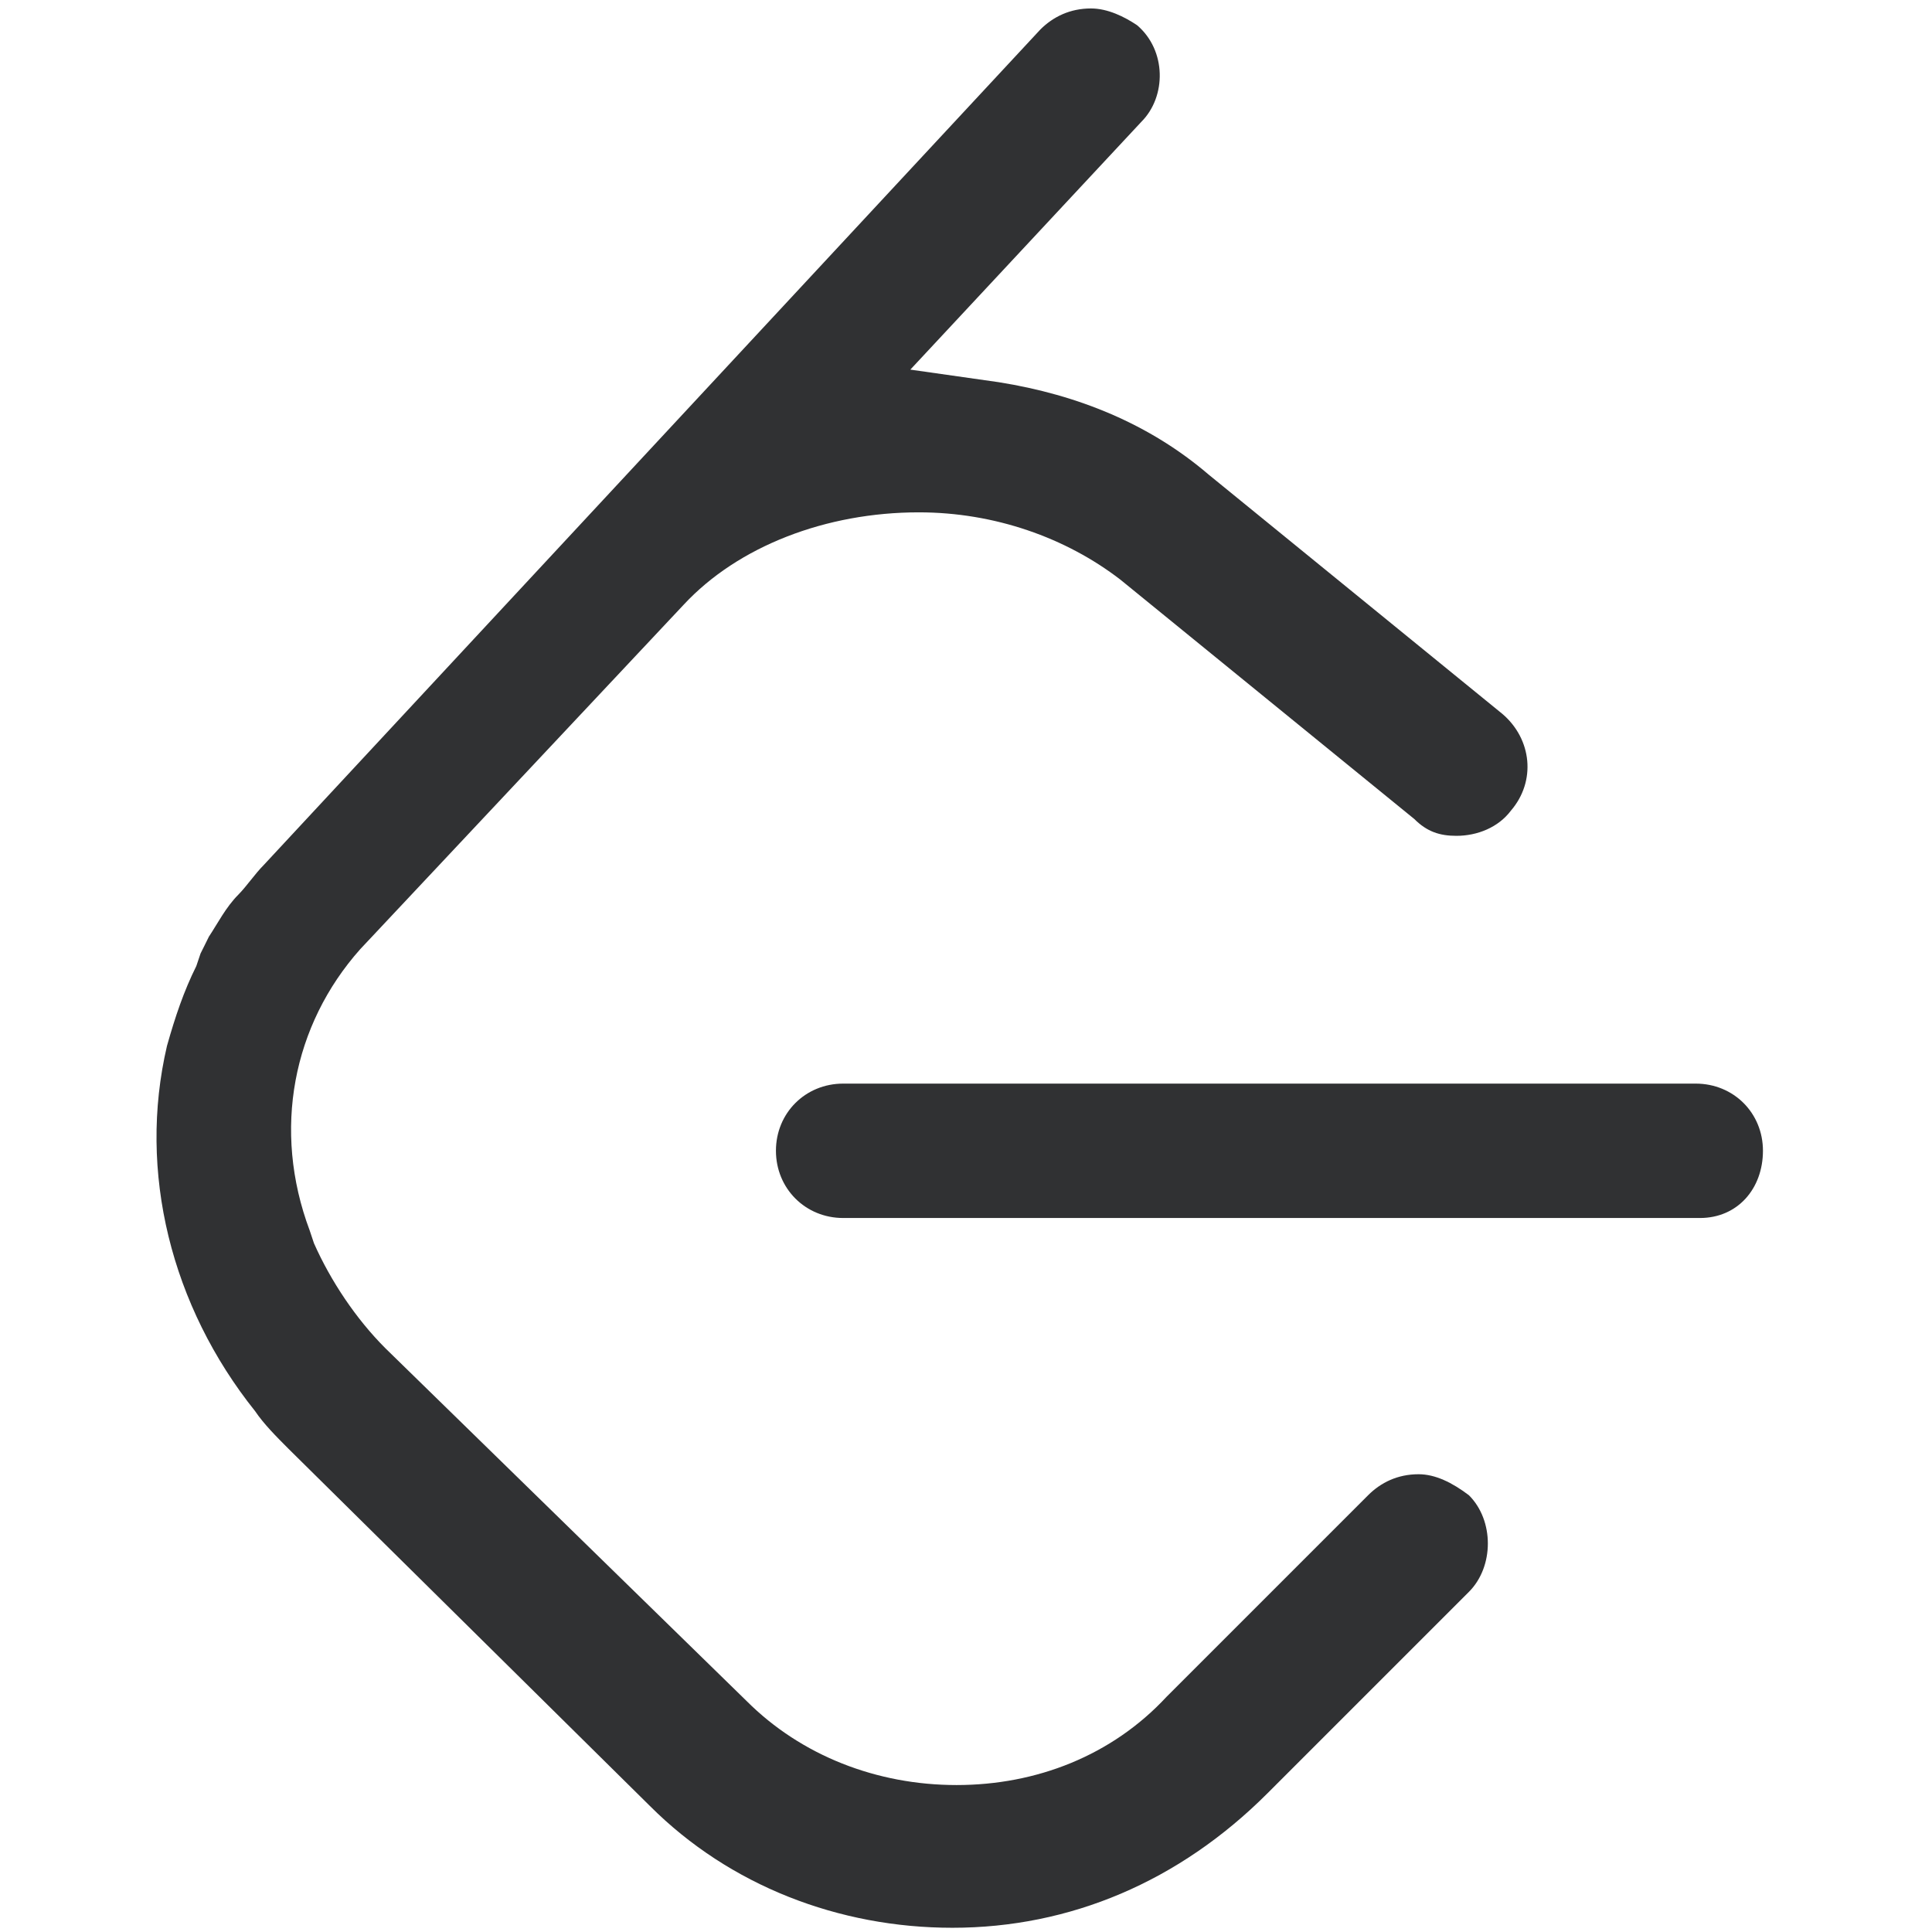
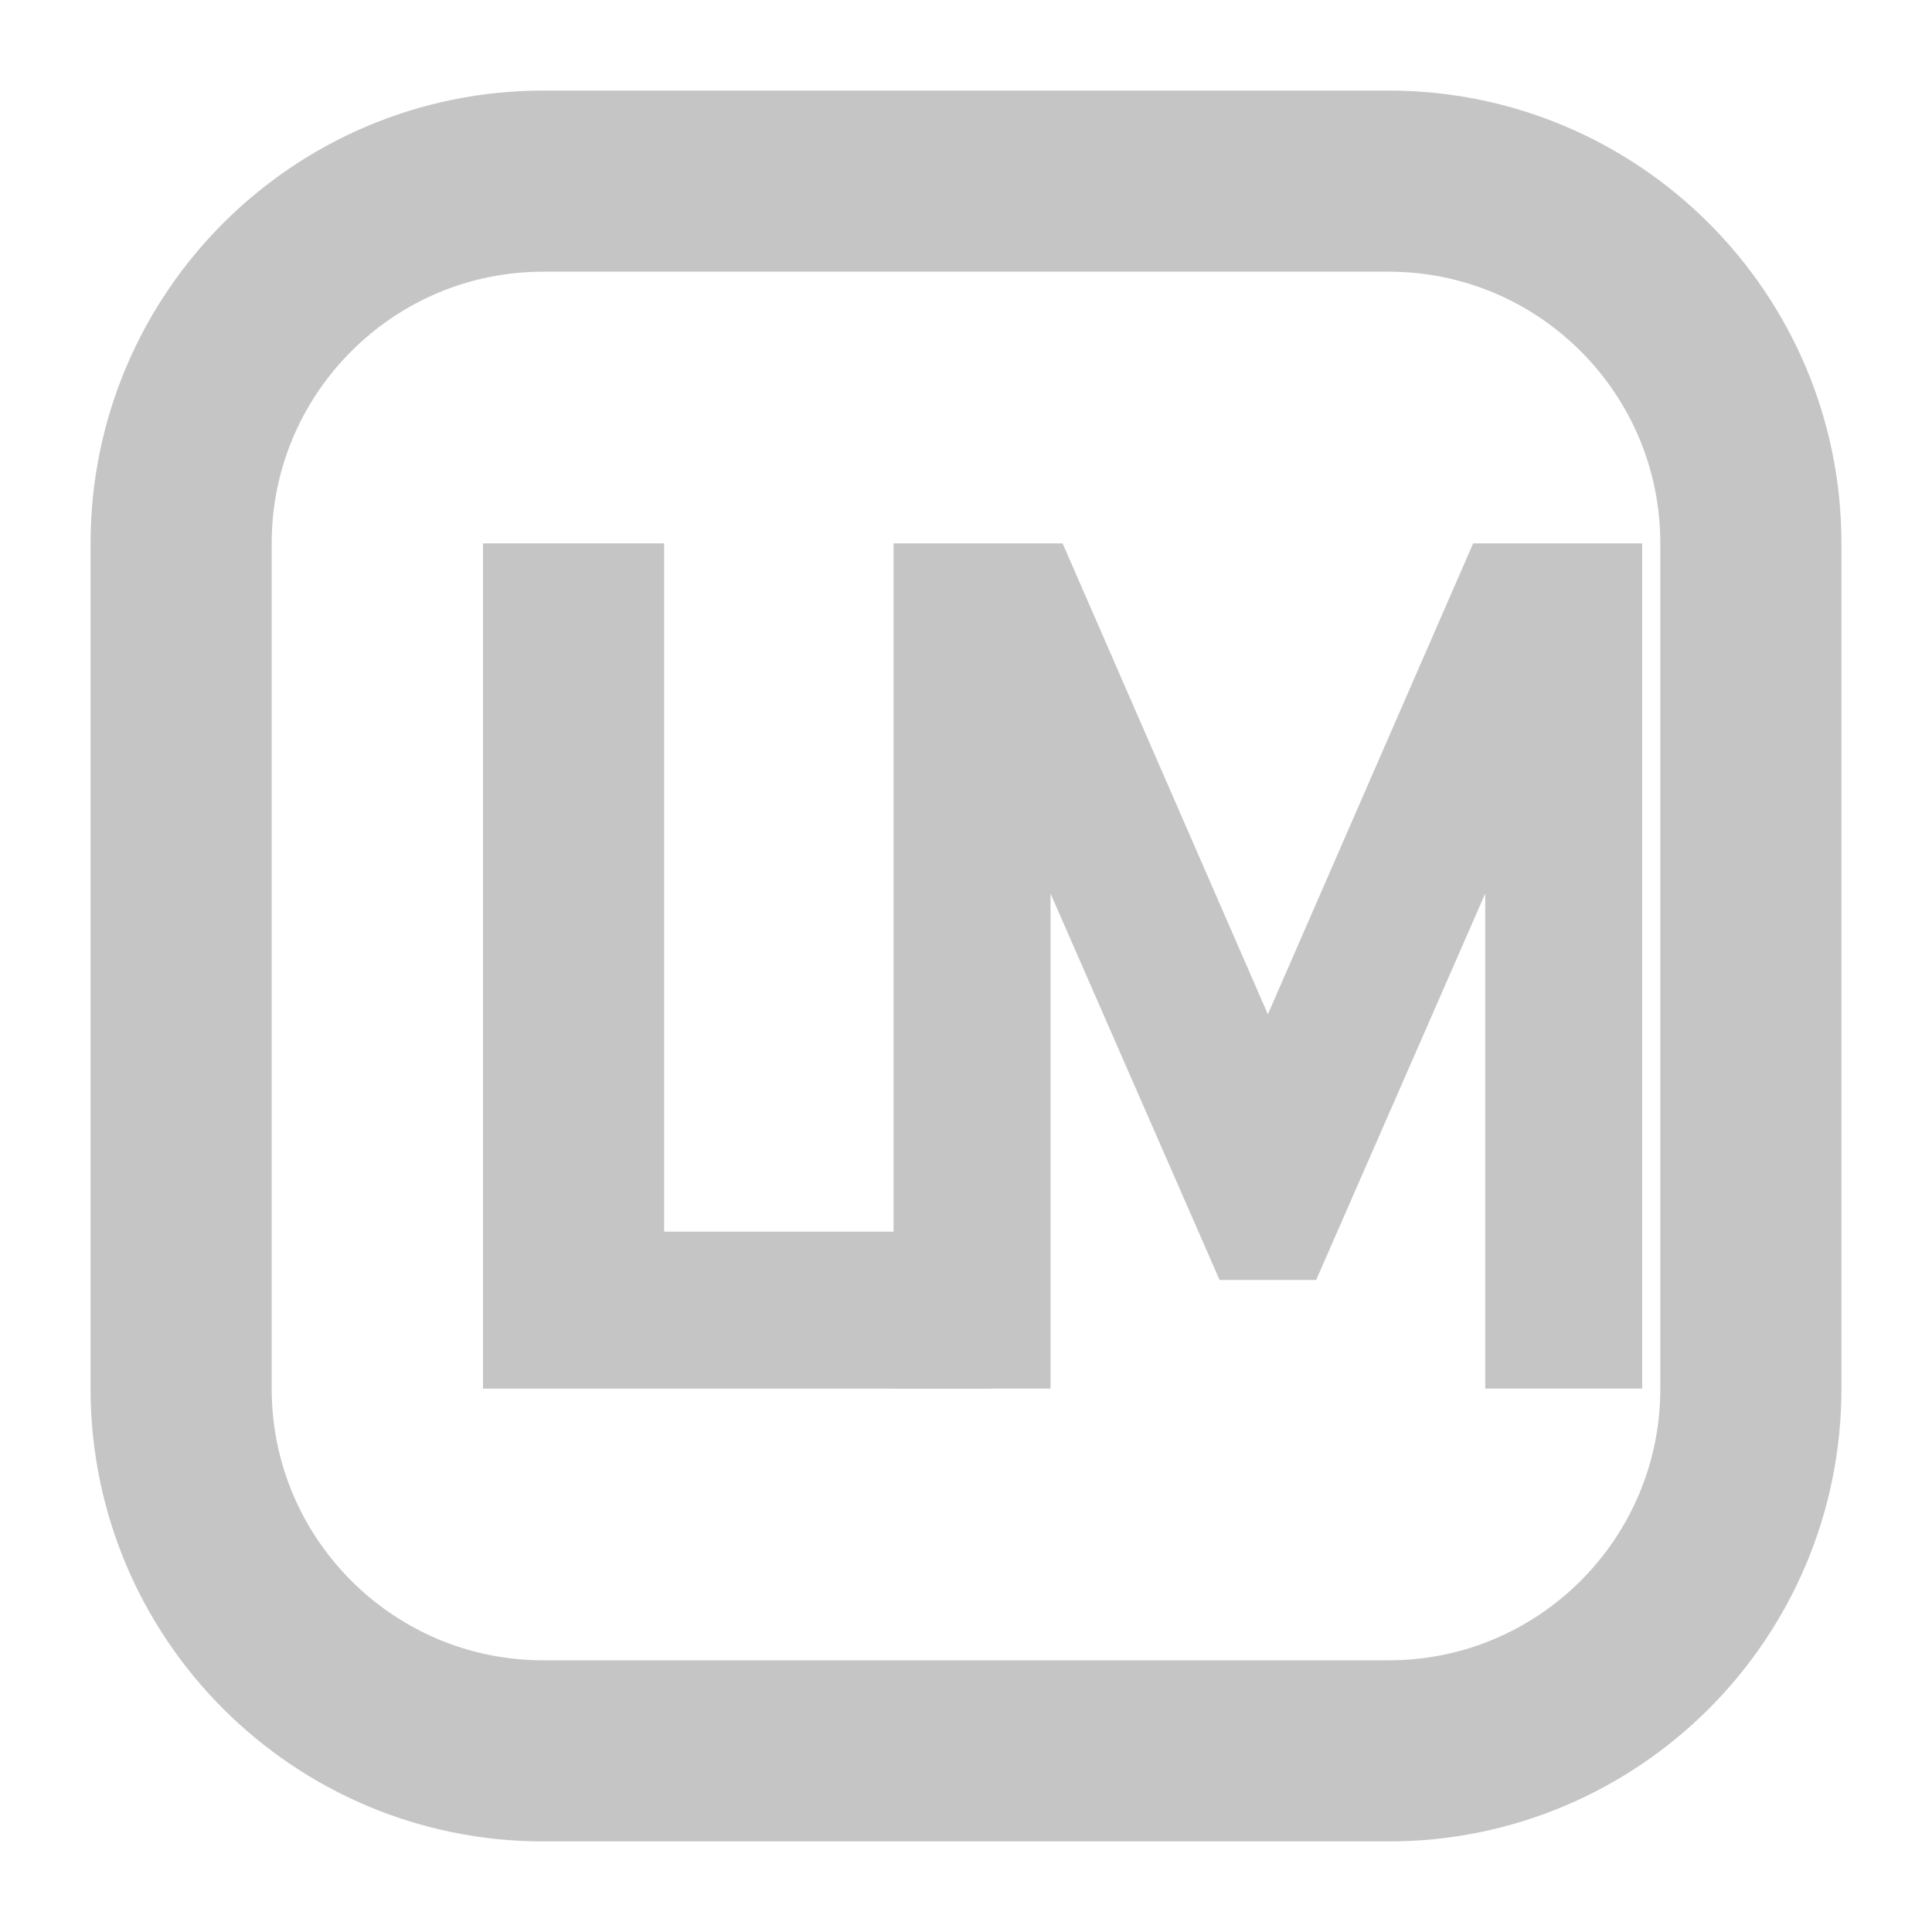
- <svg xmlns="http://www.w3.org/2000/svg" width="16px" height="16px" viewBox="0 0 16 16" version="1.1">
-   <g id="LeetCode" stroke="none" stroke-width="1" fill="none" fill-rule="evenodd">
-     <g id="lc(1)-copy" transform="translate(1, 0)" fill="#303133" fill-rule="nonzero">
-       <path d="M6.887,15.965 C5.948,15.965 5.043,15.617 4.383,14.957 L1.391,12 C1.287,11.896 1.183,11.791 1.113,11.687 C0.417,10.817 0.139,9.704 0.383,8.661 C0.452,8.417 0.522,8.209 0.626,8 L0.661,7.896 L0.696,7.826 L0.73,7.757 C0.8,7.652 0.87,7.513 0.974,7.409 C1.043,7.339 1.113,7.235 1.183,7.165 L7.617,0.243 C7.722,0.139 7.861,0.07 8.035,0.07 C8.174,0.07 8.313,0.139 8.417,0.209 C8.661,0.417 8.661,0.8 8.452,1.009 L6.539,3.061 L7.27,3.165 C7.93,3.27 8.522,3.513 9.009,3.93 L11.443,5.913 C11.687,6.122 11.722,6.47 11.513,6.713 C11.409,6.852 11.235,6.922 11.061,6.922 C10.922,6.922 10.817,6.887 10.713,6.783 L8.278,4.8 C7.826,4.452 7.235,4.243 6.609,4.243 C5.843,4.243 5.113,4.522 4.661,5.009 L1.983,7.861 C1.426,8.487 1.252,9.357 1.565,10.191 L1.6,10.296 C1.739,10.609 1.948,10.922 2.191,11.165 C2.191,11.165 5.148,14.052 5.183,14.087 C5.635,14.539 6.261,14.783 6.922,14.783 C7.583,14.783 8.209,14.539 8.661,14.052 L10.33,12.383 C10.435,12.278 10.574,12.209 10.748,12.209 C10.887,12.209 11.026,12.278 11.165,12.383 C11.374,12.591 11.374,12.974 11.165,13.183 L9.496,14.852 C8.765,15.583 7.861,15.965 6.887,15.965 Z M5.983,10.087 C5.67,10.087 5.426,9.843 5.426,9.53 C5.426,9.217 5.67,8.974 5.983,8.974 L13.043,8.974 C13.357,8.974 13.6,9.217 13.6,9.53 C13.6,9.843 13.391,10.087 13.078,10.087 L5.983,10.087 Z" id="Shape" />
-     </g>
-   </g>
+ <svg xmlns="http://www.w3.org/2000/svg" width="16" height="16" viewBox="0 0 16 16" role="img" aria-label="LeetCode Master">
+   <rect x="1.5" y="1.5" width="13" height="13" rx="3" fill="none" stroke="#C5C5C5" stroke-width="1.5" />
+   <path d="M4 11.5V4.5H5.5V10.2H8.2V11.5H4Z" fill="#C5C5C5" />
+   <path d="M8.8 11.5V4.5H10.2L11.9 8.4L13.6 4.5H15V11.5H13.7V7.4L12.3 10.6H11.5L10.1 7.4V11.5H8.8Z" fill="#C5C5C5" transform="translate(-1.4 0)" />
</svg>
